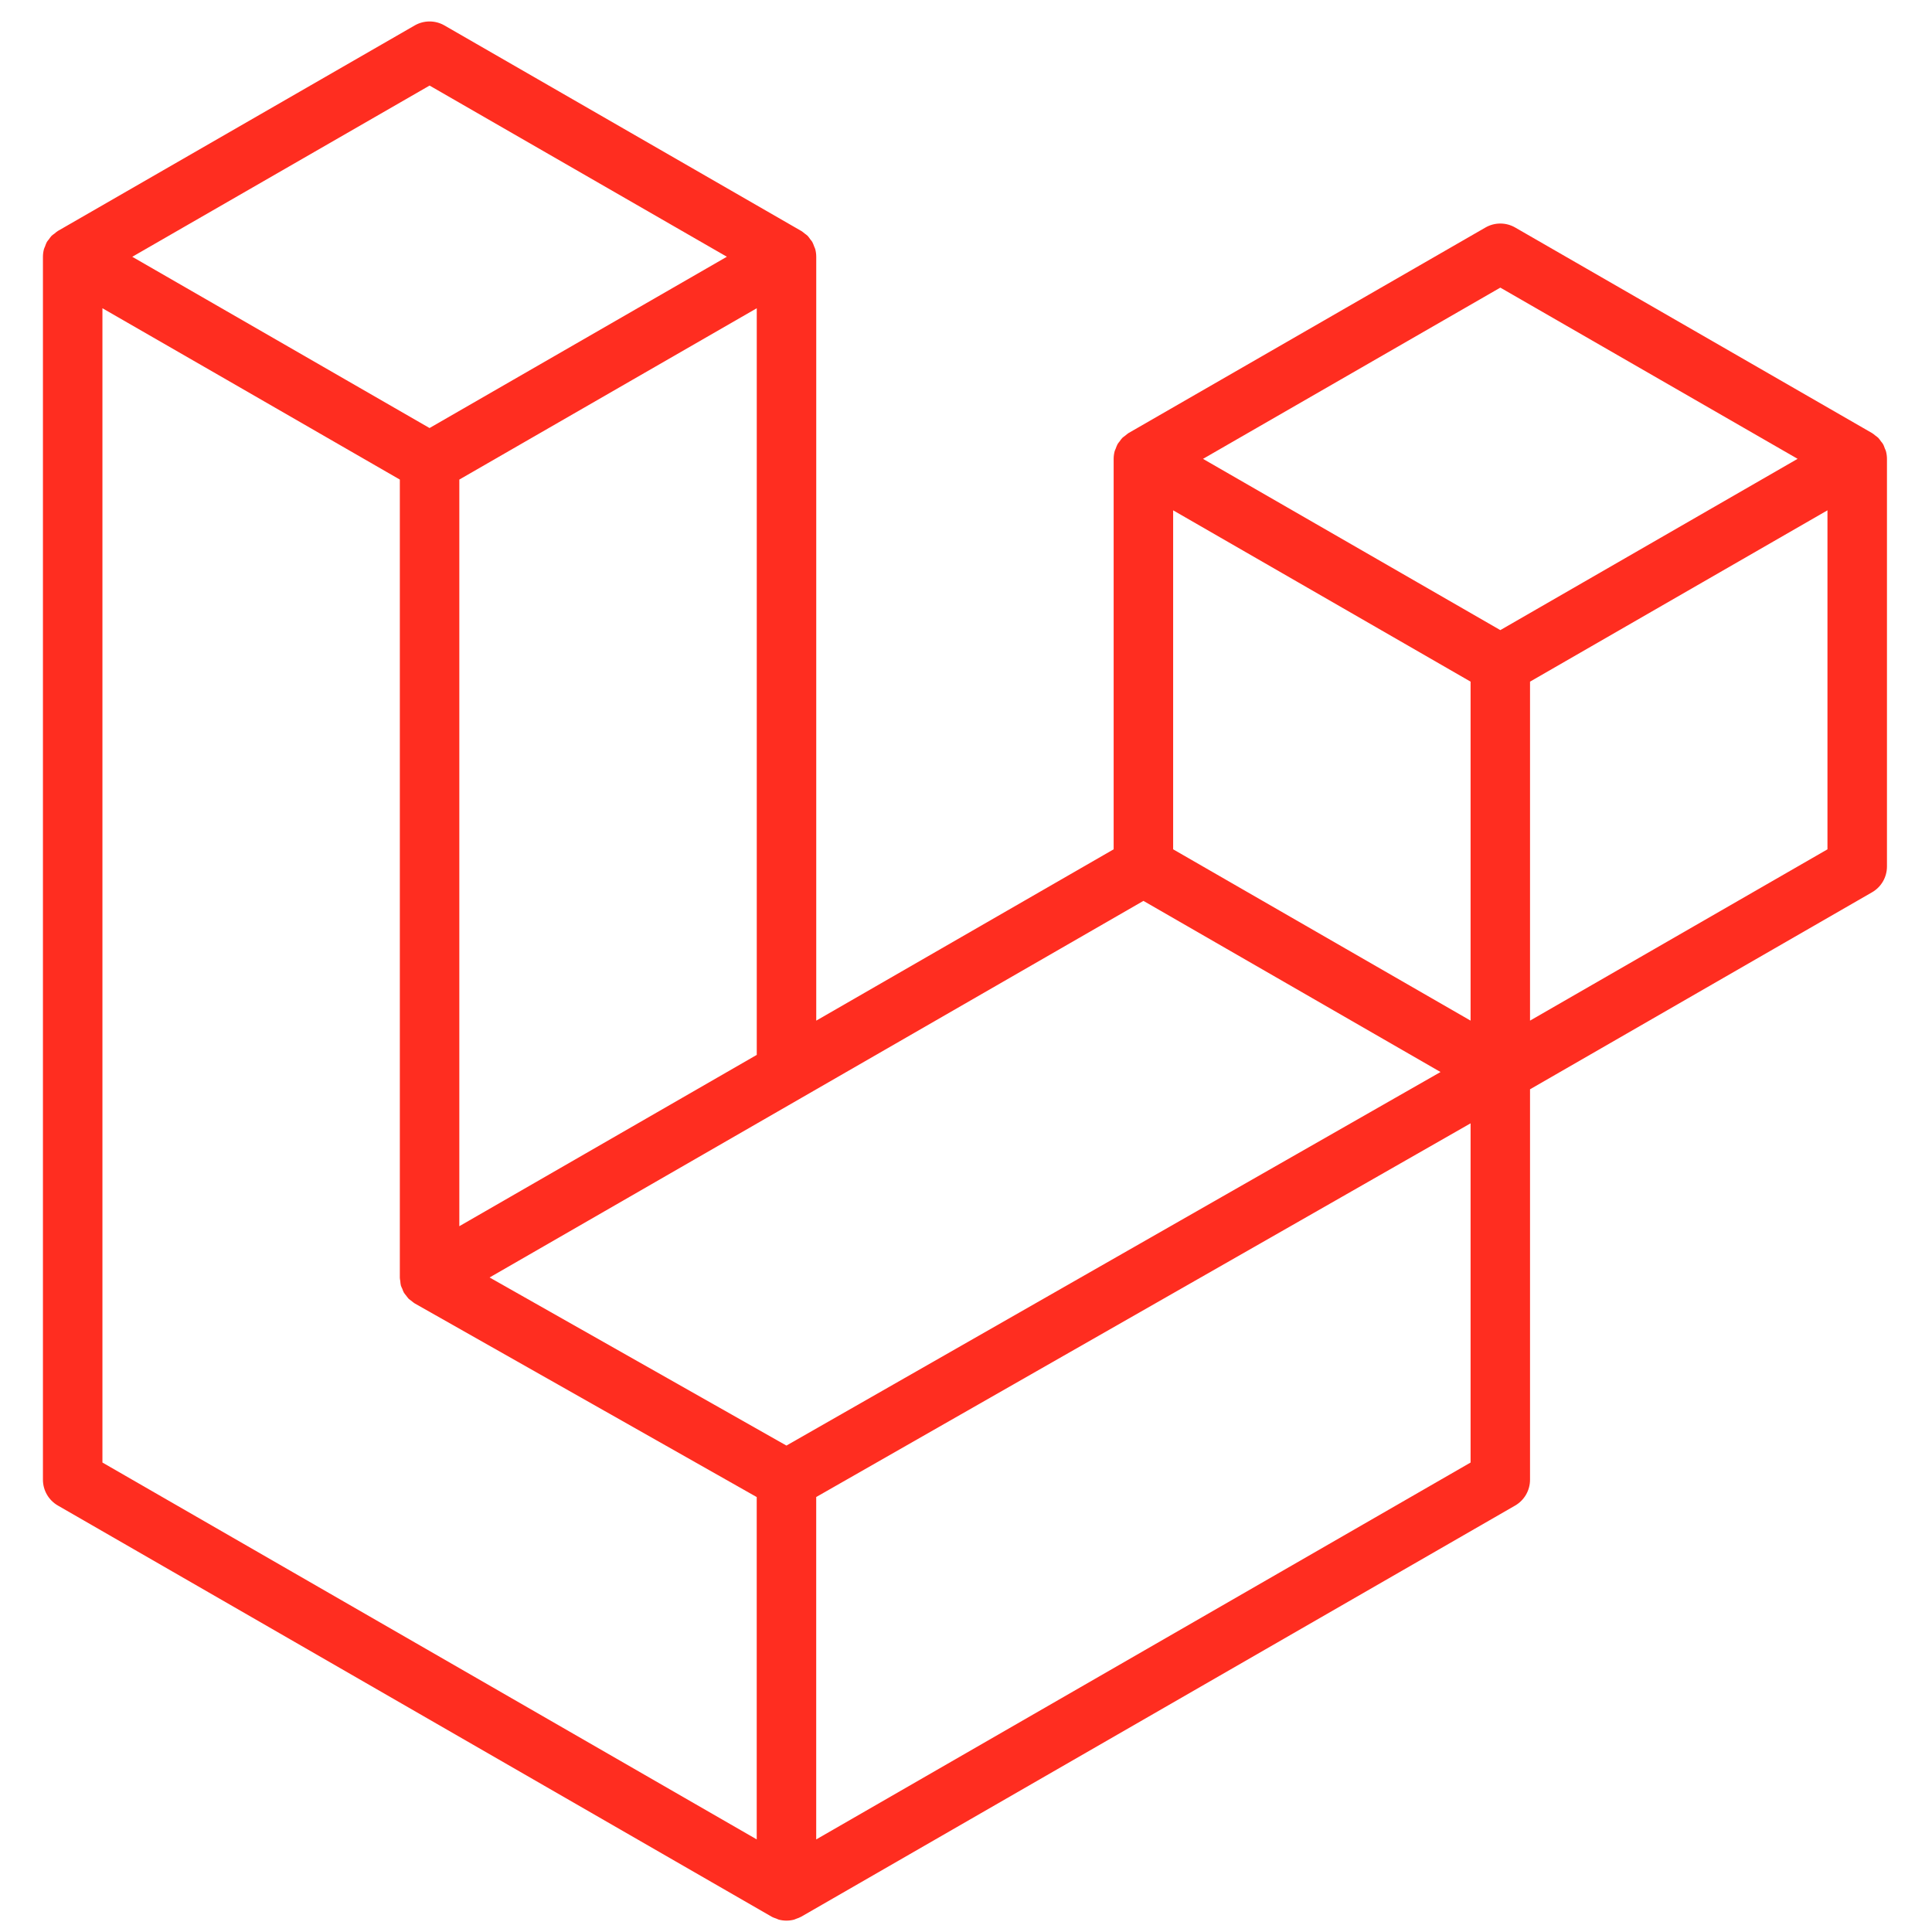
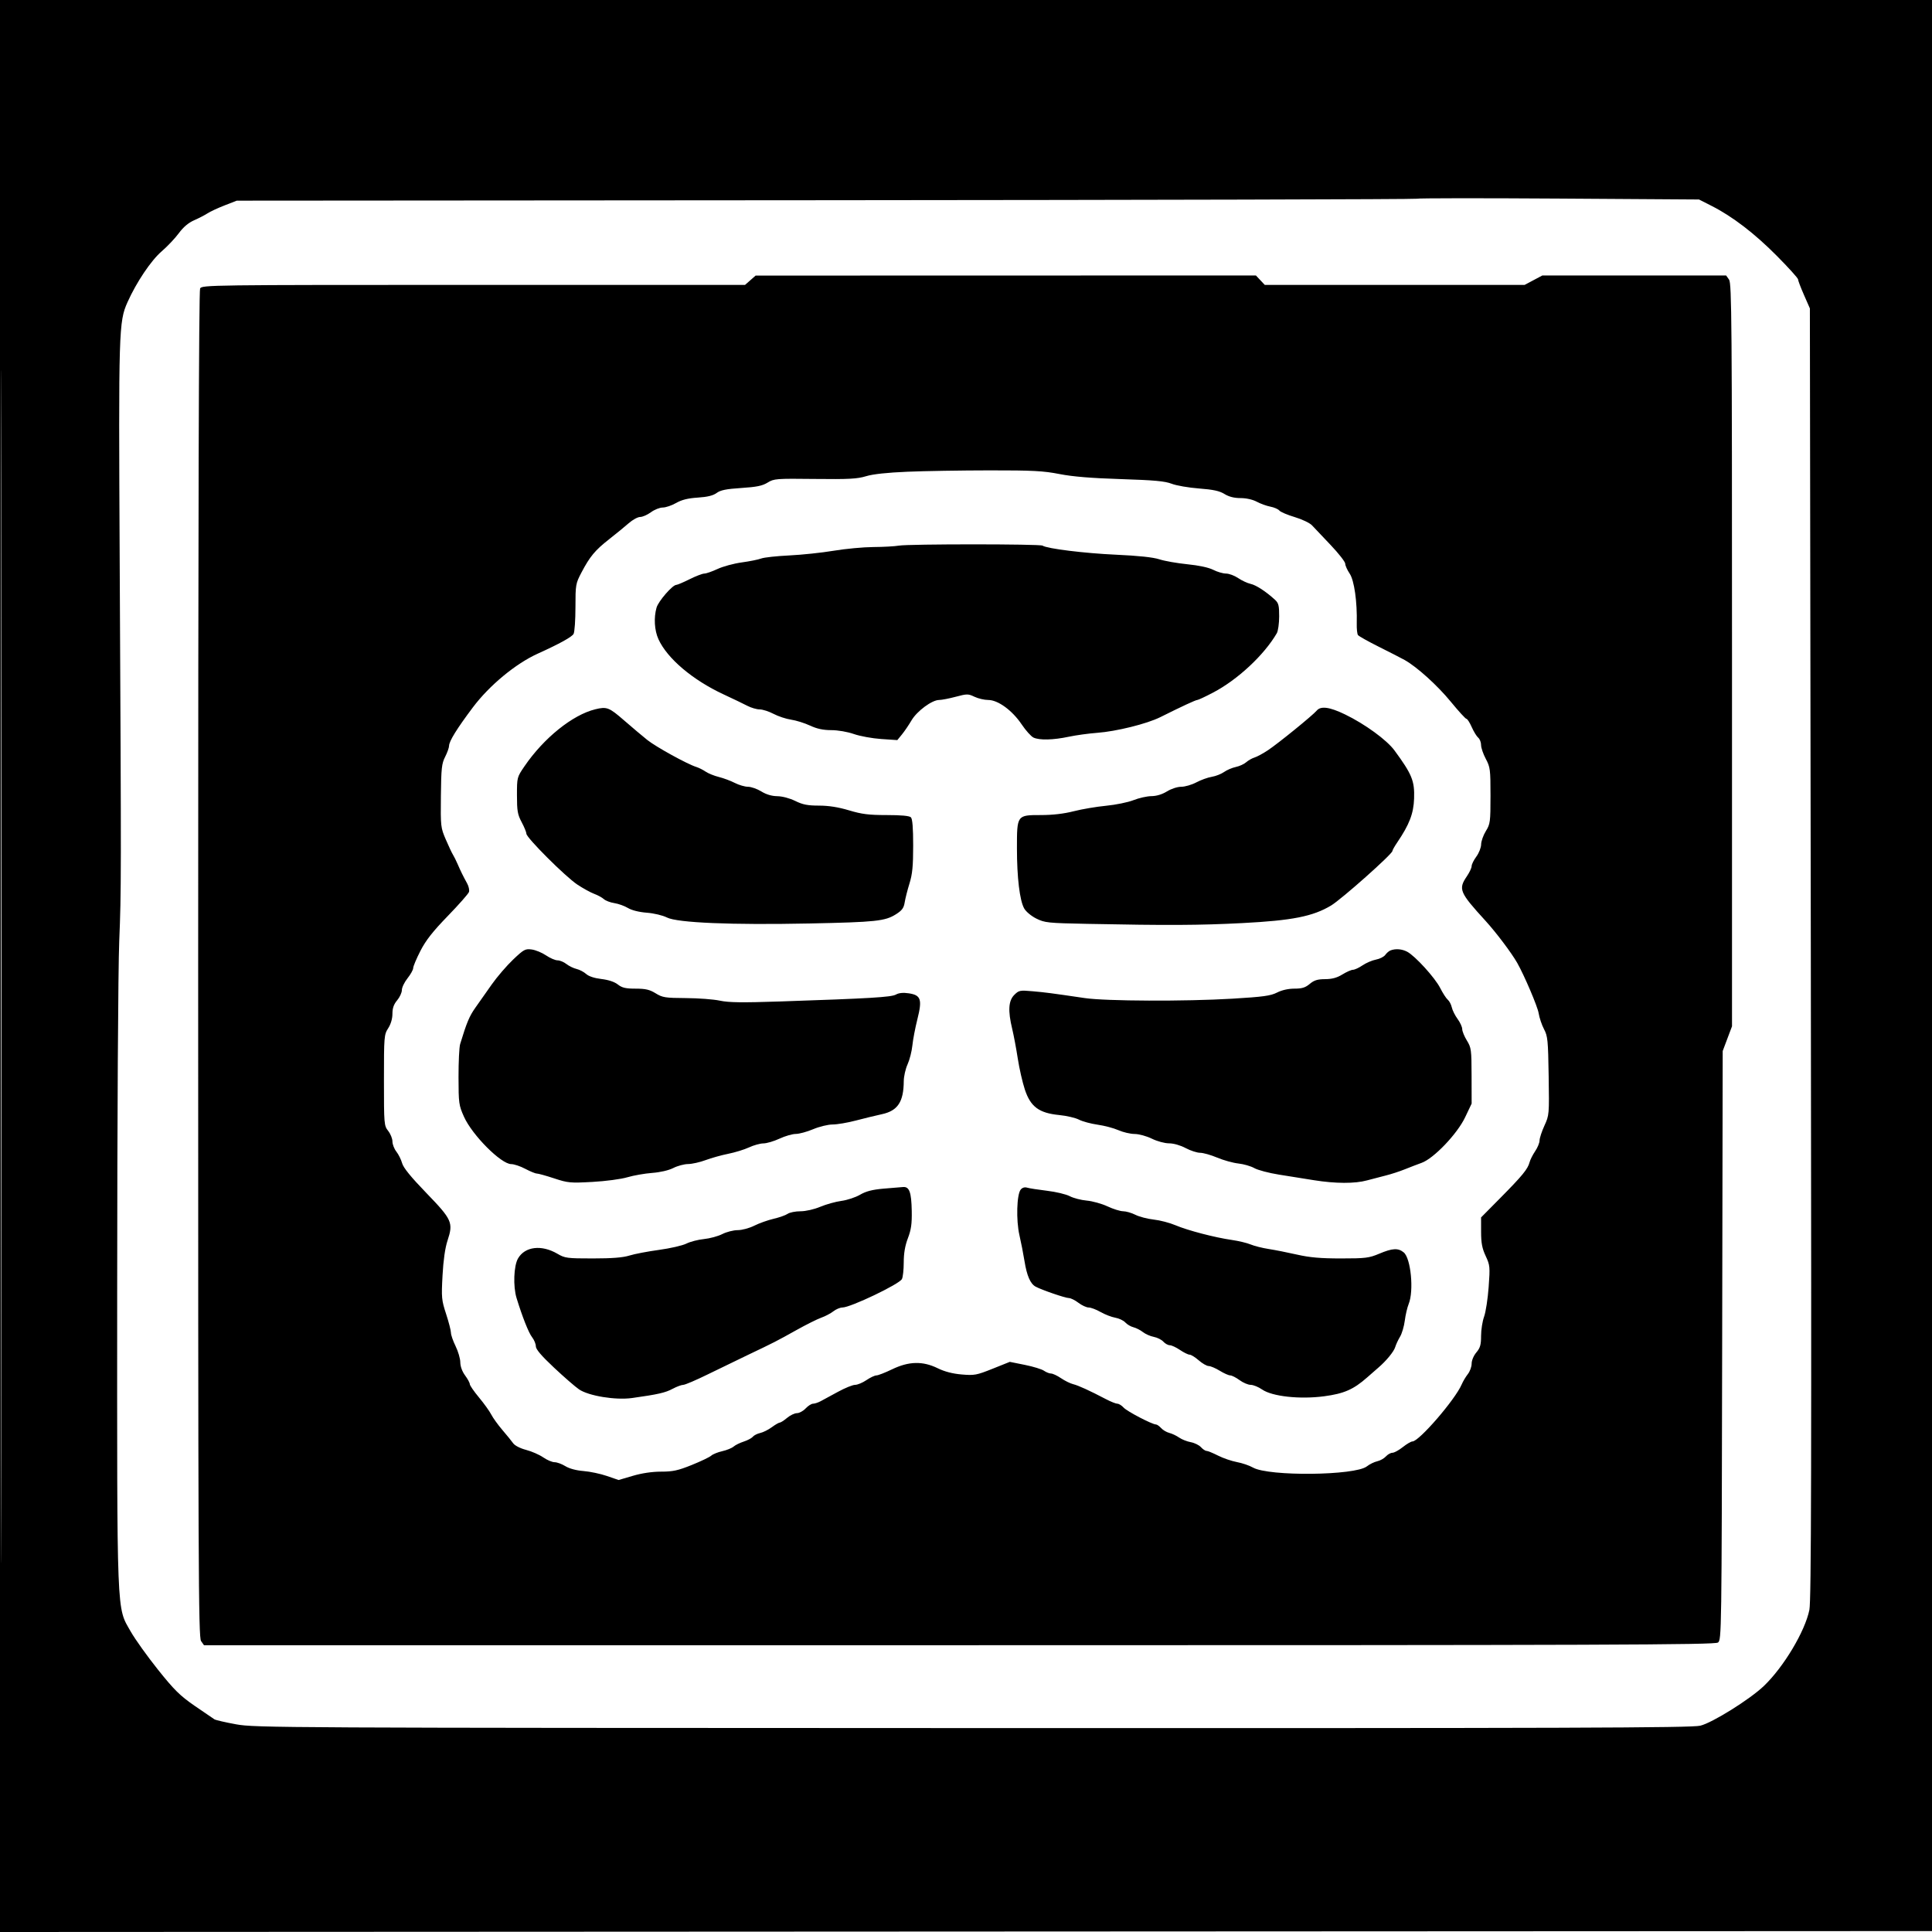
- <svg xmlns="http://www.w3.org/2000/svg" width="166" height="166" viewBox="0 0 166 166" fill="none">
-   <path fill-rule="evenodd" clip-rule="evenodd" d="M162.041 38.759C162.099 38.977 162.129 39.201 162.13 39.426V74.452C162.13 74.902 162.011 75.344 161.786 75.733C161.561 76.122 161.237 76.444 160.847 76.668L131.462 93.594V127.141C131.462 128.054 130.977 128.897 130.186 129.357L68.847 164.683C68.707 164.763 68.554 164.814 68.401 164.868C68.343 164.887 68.289 164.922 68.228 164.938C67.8 165.051 67.349 165.051 66.92 164.938C66.85 164.919 66.786 164.881 66.719 164.855C66.579 164.804 66.432 164.76 66.298 164.683L4.972 129.357C4.583 129.133 4.259 128.81 4.034 128.421C3.808 128.032 3.69 127.591 3.689 127.141L3.689 22.063C3.689 21.834 3.721 21.61 3.779 21.393C3.798 21.32 3.843 21.253 3.868 21.179C3.916 21.045 3.961 20.908 4.031 20.783C4.079 20.7 4.149 20.633 4.206 20.557C4.28 20.454 4.347 20.349 4.433 20.26C4.506 20.186 4.602 20.132 4.685 20.068C4.778 19.992 4.861 19.909 4.966 19.848L35.633 2.185C36.022 1.961 36.462 1.844 36.91 1.844C37.358 1.844 37.798 1.961 38.186 2.185L68.851 19.848H68.857C68.959 19.912 69.045 19.992 69.138 20.065C69.221 20.129 69.313 20.186 69.387 20.257C69.476 20.349 69.54 20.454 69.616 20.557C69.671 20.633 69.744 20.7 69.789 20.783C69.862 20.911 69.904 21.045 69.955 21.179C69.98 21.253 70.025 21.32 70.044 21.396C70.103 21.614 70.133 21.838 70.133 22.063V87.694L95.686 72.974V39.423C95.686 39.2 95.718 38.973 95.775 38.759C95.798 38.683 95.839 38.615 95.865 38.542C95.916 38.408 95.96 38.271 96.031 38.146C96.079 38.063 96.149 37.996 96.203 37.92C96.279 37.818 96.343 37.712 96.433 37.623C96.506 37.549 96.599 37.495 96.681 37.431C96.777 37.355 96.86 37.272 96.962 37.211L127.633 19.548C128.021 19.324 128.461 19.206 128.91 19.206C129.358 19.206 129.798 19.324 130.186 19.548L160.85 37.211C160.959 37.275 161.042 37.355 161.137 37.428C161.217 37.492 161.31 37.549 161.383 37.62C161.473 37.712 161.536 37.818 161.613 37.92C161.67 37.996 161.741 38.063 161.785 38.146C161.859 38.271 161.9 38.408 161.951 38.542C161.98 38.615 162.021 38.683 162.041 38.759ZM157.018 72.974V43.848L146.287 50.028L131.462 58.568V87.694L157.021 72.974H157.018ZM126.354 125.663V96.518L111.771 104.85L70.13 128.626V158.046L126.354 125.663ZM8.801 26.485V125.663L65.018 158.043V128.629L35.649 112L35.64 111.994L35.627 111.988C35.528 111.93 35.445 111.847 35.353 111.777C35.273 111.713 35.18 111.662 35.11 111.592L35.104 111.582C35.021 111.502 34.963 111.403 34.893 111.314C34.829 111.228 34.753 111.154 34.702 111.065L34.699 111.055C34.641 110.96 34.606 110.845 34.565 110.736C34.523 110.64 34.469 110.551 34.443 110.449C34.411 110.328 34.405 110.197 34.392 110.072C34.379 109.976 34.354 109.881 34.354 109.785V109.778V41.205L19.532 32.662L8.801 26.485ZM36.913 7.35L11.364 22.063L36.907 36.777L62.453 22.06L36.907 7.35H36.913ZM50.2 99.174L65.022 90.637V26.485L54.291 32.665L39.466 41.205V105.357L50.2 99.174ZM128.91 24.713L103.363 39.426L128.91 54.14L154.453 39.423L128.91 24.713ZM126.354 58.568L111.529 50.028L100.798 43.848V72.974L115.619 81.511L126.354 87.694V58.568ZM67.571 124.205L105.042 102.803L123.772 92.109L98.245 77.405L68.854 94.334L42.066 109.762L67.571 124.205Z" fill="#FF2D20" />
+ <svg xmlns="http://www.w3.org/2000/svg" width="1024" height="1024" viewBox="0 0 1024 1024" version="1.1">
+   <path d="M 0 512.001 L 0 1024.002 512.250 1023.751 L 1024.500 1023.500 1024.751 511.750 L 1025.002 0 512.501 0 L 0 0 0 512.001 M 0.496 512.500 C 0.496 794.100, 0.610 909.151, 0.750 768.168 C 0.890 627.186, 0.890 396.786, 0.750 256.168 C 0.610 115.551, 0.496 230.900, 0.496 512.500 M 750.970 105.329 C 750.678 105.639, 609.828 105.997, 437.970 106.123 L 125.500 106.352 119 108.882 C 115.425 110.273, 111.375 112.158, 110 113.069 C 108.625 113.981, 105.447 115.626, 102.937 116.725 C 99.882 118.062, 97.185 120.337, 94.774 123.611 C 92.793 126.300, 88.690 130.637, 85.654 133.249 C 80.050 138.072, 72.309 149.600, 67.577 160.169 C 62.950 170.505, 62.818 174.850, 63.435 296.500 C 64.302 467.640, 64.298 471.529, 63.191 499 C 62.607 513.496, 62.140 592.429, 62.109 681.908 C 62.048 859.920, 61.712 851.398, 69.320 864.811 C 71.601 868.832, 78.078 877.889, 83.712 884.937 C 92.371 895.769, 95.383 898.738, 103.172 904.126 C 108.240 907.632, 112.958 910.850, 113.655 911.278 C 114.353 911.707, 119.554 912.902, 125.212 913.934 C 135.152 915.748, 148.350 915.815, 515.500 915.916 C 833.021 916.003, 896.434 915.797, 901.178 914.658 C 907.553 913.129, 927.406 900.736, 934.844 893.642 C 945.358 883.616, 956.714 864.639, 959.010 853.258 C 960.014 848.283, 960.169 777.652, 959.771 505.236 L 959.272 163.455 956.136 156.310 C 954.411 152.380, 953 148.666, 953 148.056 C 953 147.446, 947.938 141.844, 941.750 135.606 C 929.903 123.664, 918.263 114.749, 907.166 109.118 L 900.500 105.735 826 105.250 C 785.025 104.983, 751.261 105.018, 750.970 105.329 M 397.694 148.532 L 394.888 151 250.979 151 C 111.004 151, 107.043 151.052, 106.061 152.886 C 105.388 154.144, 105.046 273.367, 105.034 511.174 C 105.017 831.409, 105.172 867.801, 106.564 869.788 L 108.113 872 508.366 872 C 852.440 872, 908.890 871.801, 910.559 870.581 C 912.464 869.188, 912.505 866.260, 912.783 713.112 L 913.066 557.062 915.533 550.508 L 918 543.954 918 347.200 C 918 170.740, 917.839 150.216, 916.443 148.223 L 914.887 146 866.185 146 L 817.484 146 812.788 148.500 L 808.092 151 739.220 151 L 670.349 151 668 148.500 L 665.651 146 533.076 146.032 L 400.500 146.063 397.694 148.532 M 481 250.024 C 470.116 250.480, 462.628 251.292, 459 252.409 C 454.426 253.817, 449.870 254.061, 431.938 253.853 C 411.293 253.615, 410.227 253.697, 406.845 255.787 C 404.082 257.494, 401.048 258.117, 392.907 258.647 C 384.879 259.169, 381.890 259.773, 379.832 261.290 C 377.961 262.668, 374.972 263.399, 369.832 263.737 C 364.586 264.081, 361.311 264.899, 358.322 266.609 C 356.024 267.924, 352.849 269, 351.266 269 C 349.684 269, 346.864 270.125, 345 271.500 C 343.136 272.875, 340.575 274, 339.309 274 C 338.042 274, 335.317 275.484, 333.253 277.298 C 331.189 279.112, 326.523 282.927, 322.885 285.777 C 315.389 291.648, 312.651 294.942, 308.156 303.500 C 305.116 309.287, 305.004 309.938, 305.002 321.816 C 305.001 328.589, 304.557 334.960, 304.015 335.972 C 303.151 337.586, 296.489 341.260, 285 346.458 C 273.294 351.754, 259.360 363.296, 250.628 374.927 C 242.132 386.244, 238.040 392.851, 238.017 395.290 C 238.008 396.274, 237.069 398.905, 235.931 401.135 C 234.112 404.701, 233.841 407.198, 233.681 421.845 C 233.505 438.067, 233.573 438.669, 236.300 445 C 237.840 448.575, 239.537 452.175, 240.070 453 C 240.604 453.825, 241.723 456.075, 242.557 458 C 244.229 461.858, 245.338 464.112, 247.611 468.266 C 248.444 469.787, 248.872 471.812, 248.563 472.766 C 248.254 473.720, 243.202 479.450, 237.335 485.500 C 229.347 493.737, 225.706 498.379, 222.834 503.981 C 220.725 508.096, 219 512.196, 219 513.094 C 219 513.991, 217.650 516.424, 216 518.500 C 214.350 520.576, 213 523.386, 213 524.743 C 213 526.101, 211.875 528.548, 210.500 530.182 C 208.710 532.310, 207.999 534.338, 207.996 537.327 C 207.994 539.942, 207.154 542.807, 205.746 545 C 203.577 548.379, 203.500 549.328, 203.500 572.523 C 203.500 595.922, 203.559 596.621, 205.750 599.408 C 206.987 600.982, 208 603.498, 208 605 C 208 606.502, 208.938 608.923, 210.085 610.381 C 211.232 611.839, 212.605 614.606, 213.136 616.530 C 213.802 618.944, 217.777 623.831, 225.966 632.302 C 239.649 646.457, 240.340 648.013, 237.189 657.558 C 235.917 661.411, 234.989 667.903, 234.550 676.024 C 233.915 687.755, 234.034 689.044, 236.436 696.401 C 237.846 700.721, 239.004 705.210, 239.009 706.378 C 239.014 707.545, 240.125 710.750, 241.478 713.500 C 242.831 716.250, 243.952 720.100, 243.969 722.056 C 243.988 724.239, 244.965 726.919, 246.500 729 C 247.875 730.864, 249 732.937, 249 733.607 C 249 734.277, 251.187 737.452, 253.859 740.663 C 256.531 743.873, 259.465 747.958, 260.379 749.739 C 261.293 751.521, 263.944 755.201, 266.270 757.918 C 268.597 760.635, 271.175 763.807, 272 764.968 C 272.874 766.198, 275.734 767.662, 278.856 768.477 C 281.802 769.246, 285.876 771.028, 287.910 772.437 C 289.944 773.847, 292.655 775, 293.936 775 C 295.216 775, 297.791 775.944, 299.657 777.097 C 301.760 778.396, 305.418 779.380, 309.275 779.682 C 312.699 779.951, 318.284 781.130, 321.688 782.304 L 327.875 784.437 335.417 782.219 C 340.243 780.799, 345.645 780, 350.423 780 C 356.647 780, 359.344 779.413, 366.652 776.467 C 371.472 774.524, 376.116 772.300, 376.973 771.525 C 377.829 770.750, 380.468 769.680, 382.836 769.148 C 385.205 768.616, 387.898 767.522, 388.822 766.717 C 389.745 765.912, 392.152 764.723, 394.170 764.075 C 396.189 763.428, 398.357 762.275, 398.989 761.513 C 399.621 760.752, 401.402 759.851, 402.946 759.512 C 404.490 759.173, 407.246 757.794, 409.071 756.448 C 410.896 755.101, 412.799 754, 413.300 754 C 413.801 754, 415.548 752.875, 417.182 751.500 C 418.816 750.125, 421.165 749, 422.402 749 C 423.639 749, 425.708 747.875, 427 746.500 C 428.292 745.125, 430.058 743.997, 430.924 743.994 C 431.791 743.990, 433.625 743.385, 435 742.649 C 436.375 741.913, 440.518 739.666, 444.207 737.656 C 447.896 735.645, 451.954 734, 453.225 734 C 454.496 734, 457.191 732.875, 459.215 731.500 C 461.238 730.125, 463.621 729, 464.510 729 C 465.399 729, 469.135 727.546, 472.813 725.770 C 481.689 721.482, 489.062 721.306, 497 725.193 C 500.678 726.995, 504.895 728.091, 509.729 728.502 C 516.449 729.074, 517.602 728.860, 526.088 725.465 L 535.218 721.812 543.215 723.423 C 547.613 724.309, 552.164 725.702, 553.328 726.517 C 554.492 727.333, 556.182 728, 557.083 728 C 557.984 728, 560.370 729.119, 562.386 730.487 C 564.402 731.856, 567.278 733.272, 568.776 733.636 C 571.512 734.300, 577.503 737.034, 586.147 741.564 C 588.703 742.904, 591.446 744, 592.242 744 C 593.039 744, 594.531 744.929, 595.559 746.065 C 597.363 748.059, 610.680 755, 612.700 755 C 613.244 755, 614.468 755.860, 615.419 756.910 C 616.369 757.961, 618.324 759.116, 619.763 759.477 C 621.201 759.838, 623.530 760.941, 624.939 761.928 C 626.348 762.915, 629.126 764.019, 631.113 764.381 C 633.100 764.743, 635.532 765.930, 636.518 767.020 C 637.503 768.109, 638.839 769, 639.486 769 C 640.132 769, 642.875 770.122, 645.581 771.493 C 648.286 772.865, 652.787 774.410, 655.583 774.928 C 658.379 775.446, 662.204 776.751, 664.083 777.828 C 672.395 782.590, 718.224 782.115, 724.469 777.203 C 725.913 776.067, 728.376 774.857, 729.943 774.512 C 731.510 774.168, 733.584 773.012, 734.551 771.943 C 735.519 770.874, 737.078 770, 738.017 770 C 738.957 770, 741.424 768.650, 743.500 767 C 745.576 765.350, 747.879 764, 748.616 764 C 752.125 764, 771.330 741.760, 774.730 733.761 C 775.406 732.169, 776.868 729.711, 777.980 728.299 C 779.091 726.886, 780 724.393, 780 722.759 C 780 721.050, 781.061 718.528, 782.500 716.818 C 784.538 714.396, 785 712.774, 785 708.049 C 785 704.860, 785.718 700.282, 786.596 697.876 C 787.474 695.469, 788.563 688.405, 789.016 682.177 C 789.800 671.406, 789.723 670.602, 787.430 665.677 C 785.551 661.642, 785.017 658.820, 785.010 652.879 L 785 645.259 795.272 634.879 C 806.835 623.196, 809.800 619.578, 810.691 616.067 C 811.031 614.729, 812.364 612.079, 813.654 610.177 C 814.944 608.276, 816 605.713, 816 604.481 C 816 603.250, 817.158 599.713, 818.572 596.623 C 821.113 591.073, 821.141 590.747, 820.822 570.252 C 820.529 551.353, 820.310 549.143, 818.370 545.500 C 817.198 543.300, 815.912 539.475, 815.512 537 C 814.940 533.459, 807.921 516.990, 804.153 510.348 C 801.167 505.082, 792.946 494.181, 787.302 488 C 773.513 472.902, 772.838 471.275, 777.500 464.405 C 778.875 462.379, 780 459.971, 780 459.055 C 780 458.138, 781.125 455.864, 782.500 454 C 783.875 452.136, 785.014 449.236, 785.031 447.556 C 785.048 445.875, 786.171 442.700, 787.526 440.500 C 789.852 436.723, 789.990 435.675, 789.995 421.704 C 790 407.836, 789.843 406.614, 787.500 402.212 C 786.125 399.629, 785 396.330, 785 394.880 C 785 393.431, 784.320 391.680, 783.488 390.990 C 782.657 390.300, 781.107 387.770, 780.045 385.368 C 778.982 382.966, 777.721 381, 777.243 381 C 776.765 381, 773.028 376.912, 768.937 371.916 C 761.876 363.290, 751.046 353.498, 744.500 349.819 C 742.850 348.891, 736.775 345.777, 731 342.898 C 725.225 340.019, 720.159 337.177, 719.741 336.582 C 719.324 335.987, 719.039 333.250, 719.108 330.500 C 719.397 319.003, 717.781 307.615, 715.352 304.018 C 714.058 302.103, 713 299.740, 713 298.768 C 713 297.797, 709.513 293.332, 705.250 288.848 C 700.987 284.364, 696.544 279.674, 695.375 278.427 C 694.206 277.180, 690.096 275.220, 686.241 274.072 C 682.386 272.924, 678.714 271.360, 678.080 270.597 C 677.447 269.834, 675.309 268.905, 673.329 268.534 C 671.349 268.162, 668.109 266.990, 666.129 265.929 C 663.950 264.761, 660.551 263.999, 657.515 263.996 C 654.125 263.994, 651.366 263.292, 649 261.830 C 646.354 260.195, 643.060 259.481, 635.500 258.906 C 630 258.488, 623.475 257.358, 621 256.396 C 617.448 255.016, 611.760 254.496, 594 253.928 C 578.270 253.425, 568.491 252.618, 561.500 251.245 C 553.040 249.584, 547.341 249.285, 524.500 249.306 C 509.650 249.320, 490.075 249.643, 481 250.024 M 476.443 289.192 C 474.275 289.573, 468.171 289.911, 462.880 289.942 C 457.588 289.974, 448.138 290.857, 441.880 291.903 C 435.621 292.950, 425.033 294.069, 418.352 294.390 C 411.670 294.710, 404.968 295.442, 403.457 296.016 C 401.947 296.590, 397.289 297.528, 393.106 298.099 C 388.923 298.670, 383.165 300.232, 380.312 301.569 C 377.458 302.906, 374.308 304.002, 373.312 304.004 C 372.315 304.006, 368.800 305.354, 365.500 307 C 362.200 308.646, 359.031 309.994, 358.458 309.996 C 356.462 310.003, 348.968 318.626, 347.987 322.044 C 346.455 327.386, 346.855 334.083, 348.985 338.777 C 353.618 348.985, 367.125 360.429, 383.528 368.045 C 388.463 370.336, 394.136 373.063, 396.136 374.105 C 398.136 375.147, 401.065 376, 402.644 376 C 404.224 376, 407.537 377.065, 410.008 378.368 C 412.479 379.670, 416.659 381.051, 419.299 381.436 C 421.938 381.822, 426.438 383.227, 429.299 384.559 C 432.997 386.281, 436.261 386.983, 440.593 386.990 C 444.140 386.996, 449.156 387.860, 452.593 389.058 C 455.842 390.190, 462.346 391.376, 467.048 391.693 L 475.595 392.270 478.048 389.274 C 479.396 387.626, 481.676 384.273, 483.114 381.823 C 486.013 376.883, 493.972 371, 497.757 371 C 499.085 371, 503.044 370.235, 506.554 369.299 C 512.561 367.699, 513.145 367.699, 516.502 369.299 C 518.463 370.235, 521.736 371, 523.775 371 C 528.951 371, 536.499 376.509, 541.500 383.936 C 543.700 387.204, 546.534 390.355, 547.797 390.939 C 550.984 392.411, 558.221 392.236, 566.479 390.487 C 570.318 389.674, 577.068 388.744, 581.479 388.420 C 591.681 387.671, 607.891 383.647, 615 380.097 C 626.451 374.379, 633.734 371, 634.603 371 C 635.098 371, 638.877 369.228, 643.001 367.063 C 656.002 360.237, 670.001 347.190, 676.735 335.622 C 677.415 334.455, 677.977 330.446, 677.985 326.714 C 677.998 320.942, 677.664 319.622, 675.750 317.873 C 670.935 313.475, 665.764 310.107, 662.841 309.465 C 661.160 309.096, 658.196 307.715, 656.253 306.397 C 654.310 305.079, 651.416 304, 649.821 304 C 648.225 304, 645.180 303.112, 643.052 302.027 C 640.649 300.800, 635.459 299.680, 629.342 299.068 C 623.929 298.526, 617.250 297.348, 614.500 296.450 C 611.183 295.367, 603.441 294.544, 591.500 294.005 C 574.796 293.251, 555.040 290.810, 552.562 289.193 C 551.177 288.289, 481.589 288.289, 476.443 289.192 M 315.500 375.940 C 303.446 378.896, 288.200 391.175, 277.963 406.171 C 274.027 411.938, 274 412.043, 274 421.534 C 274 429.810, 274.335 431.721, 276.500 435.788 C 277.875 438.371, 279 441.117, 279 441.891 C 279 444.006, 299.699 464.670, 306 468.845 C 309.025 470.850, 313.045 473.060, 314.934 473.756 C 316.822 474.453, 319.129 475.712, 320.060 476.554 C 320.990 477.396, 323.495 478.350, 325.626 478.672 C 327.757 478.995, 330.991 480.155, 332.812 481.250 C 334.850 482.474, 338.699 483.438, 342.812 483.755 C 346.593 484.046, 351.239 485.150, 353.500 486.294 C 359.055 489.106, 387.743 490.309, 428.999 489.462 C 464.275 488.736, 469.102 488.223, 474.866 484.584 C 478.092 482.548, 479.023 481.280, 479.505 478.268 C 479.836 476.196, 480.983 471.678, 482.053 468.229 C 483.585 463.296, 484 459.017, 484 448.179 C 484 438.795, 483.617 434.017, 482.800 433.200 C 482.004 432.404, 477.684 432, 469.976 432 C 460.472 432, 456.830 431.544, 450 429.500 C 444.307 427.796, 439.236 426.997, 434.074 426.991 C 428.063 426.984, 425.468 426.474, 421.500 424.522 C 418.559 423.075, 414.647 422.037, 412 422 C 409.052 421.959, 406.120 421.088, 403.500 419.474 C 401.300 418.119, 398.133 417.008, 396.461 417.005 C 394.790 417.002, 391.640 416.084, 389.461 414.965 C 387.283 413.845, 383.475 412.427, 381 411.813 C 378.525 411.199, 375.375 409.923, 374 408.979 C 372.625 408.035, 370.389 406.917, 369.031 406.494 C 364.300 405.023, 347.670 395.864, 343.101 392.215 C 340.571 390.193, 334.997 385.493, 330.716 381.770 C 322.826 374.909, 321.609 374.442, 315.500 375.940 M 697.873 376.653 C 695.840 379.102, 677.478 394.020, 672.059 397.625 C 669.475 399.344, 666.267 401.084, 664.930 401.490 C 663.594 401.897, 661.600 403.030, 660.500 404.007 C 659.400 404.984, 656.925 406.114, 655 406.516 C 653.075 406.919, 650.267 408.120, 648.760 409.186 C 647.252 410.251, 644.327 411.395, 642.260 411.728 C 640.192 412.061, 636.520 413.384, 634.101 414.667 C 631.682 415.950, 628.082 417.002, 626.101 417.005 C 624.031 417.008, 620.800 418.058, 618.500 419.474 C 615.951 421.044, 612.972 421.949, 610.287 421.969 C 607.970 421.986, 603.695 422.941, 600.787 424.092 C 597.879 425.243, 591.350 426.580, 586.278 427.064 C 581.205 427.547, 573.480 428.856, 569.111 429.972 C 563.863 431.312, 557.933 432, 551.640 432 C 538.982 432, 539 431.975, 539 449.650 C 539 465.139, 540.465 477.293, 542.840 481.500 C 543.796 483.194, 546.599 485.528, 549.279 486.862 C 553.737 489.081, 555.369 489.250, 576.262 489.666 C 618.943 490.515, 635.660 490.431, 658.500 489.253 C 684.911 487.891, 695.882 485.718, 705.495 479.946 C 711.012 476.633, 738 452.645, 738 451.054 C 738 450.628, 739.128 448.616, 740.508 446.584 C 746.993 437.027, 749.226 431.225, 749.500 423.218 C 749.819 413.893, 748.385 410.384, 739.089 397.732 C 735.032 392.210, 723.438 383.763, 712.925 378.670 C 704.711 374.690, 700.024 374.062, 697.873 376.653 M 271.932 508.626 C 268.534 511.857, 263.446 517.780, 260.626 521.789 C 257.807 525.799, 253.890 531.359, 251.921 534.145 C 248.760 538.620, 247.340 542.019, 243.881 553.399 C 243.397 554.994, 243.013 562.869, 243.028 570.899 C 243.055 584.779, 243.197 585.815, 245.917 591.889 C 250.283 601.637, 265.595 617, 270.946 617 C 272.462 617, 275.818 618.125, 278.404 619.500 C 280.990 620.875, 283.743 622, 284.522 622 C 285.301 622, 289.440 623.154, 293.719 624.564 C 301.020 626.970, 302.271 627.086, 314 626.441 C 320.985 626.058, 329.147 624.972, 332.500 623.981 C 335.800 623.006, 341.723 621.966, 345.661 621.670 C 349.980 621.345, 354.429 620.311, 356.871 619.066 C 359.098 617.930, 362.626 616.985, 364.710 616.967 C 366.795 616.949, 370.975 616.010, 374 614.881 C 377.025 613.751, 382.425 612.244, 386 611.531 C 389.575 610.819, 394.525 609.293, 397 608.140 C 399.475 606.987, 402.918 606.034, 404.651 606.022 C 406.384 606.010, 410.209 604.879, 413.151 603.510 C 416.093 602.140, 419.976 601.015, 421.780 601.010 C 423.584 601.004, 427.733 599.875, 431 598.500 C 434.277 597.121, 438.899 596, 441.310 596 C 443.713 596, 449.240 595.062, 453.590 593.915 C 457.941 592.768, 464.170 591.252, 467.434 590.546 C 475.833 588.730, 478.949 584.009, 479.016 573 C 479.032 570.525, 479.937 566.533, 481.028 564.128 C 482.118 561.724, 483.266 557.224, 483.578 554.128 C 483.889 551.033, 485.082 544.782, 486.227 540.237 C 488.881 529.707, 488.131 527.442, 481.667 526.473 C 478.706 526.029, 476.442 526.249, 474.864 527.136 C 472.387 528.528, 461.290 529.190, 413.544 530.794 C 393.338 531.473, 386.248 531.378, 381.544 530.368 C 378.220 529.654, 370.100 529.040, 363.500 529.004 C 352.560 528.943, 351.147 528.720, 347.500 526.474 C 344.310 524.509, 342.160 524.009, 336.885 524.005 C 331.586 524.001, 329.713 523.562, 327.469 521.797 C 325.693 520.400, 322.505 519.339, 318.755 518.897 C 315.055 518.460, 312.029 517.462, 310.671 516.231 C 309.477 515.148, 307.186 513.951, 305.579 513.569 C 303.972 513.188, 301.549 512.004, 300.194 510.938 C 298.839 509.872, 296.729 509, 295.505 509 C 294.281 509, 291.538 507.818, 289.409 506.374 C 287.281 504.930, 283.868 503.524, 281.826 503.250 C 278.393 502.789, 277.645 503.196, 271.932 508.626 M 737 503.737 C 736.175 504.055, 734.925 505.127, 734.221 506.118 C 733.518 507.109, 731.306 508.227, 729.306 508.602 C 727.306 508.978, 724.106 510.346, 722.195 511.642 C 720.284 512.939, 717.996 514.002, 717.110 514.005 C 716.225 514.008, 713.700 515.119, 711.500 516.474 C 708.632 518.240, 706.036 518.946, 702.327 518.969 C 698.296 518.993, 696.497 519.552, 694.182 521.500 C 691.856 523.458, 690.095 524, 686.066 524 C 682.831 524, 679.409 524.771, 676.852 526.076 C 673.459 527.807, 669.522 528.346, 653.142 529.326 C 628.220 530.816, 586.146 530.644, 575 529.007 C 556.727 526.324, 554.266 526.001, 547.331 525.385 C 540.546 524.782, 540.023 524.886, 537.581 527.328 C 534.496 530.413, 534.173 535.748, 536.489 545.336 C 537.308 548.726, 538.639 555.804, 539.447 561.065 C 540.255 566.326, 541.947 573.736, 543.208 577.532 C 546.226 586.621, 550.709 589.943, 561.366 590.988 C 565.290 591.373, 570.022 592.475, 571.882 593.438 C 573.743 594.401, 578.194 595.603, 581.775 596.110 C 585.355 596.617, 590.302 597.925, 592.769 599.016 C 595.236 600.107, 599.110 601.014, 601.377 601.031 C 603.677 601.049, 607.711 602.150, 610.500 603.522 C 613.326 604.912, 617.283 605.986, 619.601 605.991 C 622.040 605.996, 625.608 607.013, 628.404 608.500 C 630.990 609.875, 634.446 611, 636.083 611 C 637.721 611, 641.798 612.152, 645.144 613.561 C 648.490 614.969, 653.539 616.372, 656.364 616.678 C 659.189 616.984, 662.996 618.086, 664.824 619.127 C 666.653 620.168, 672.503 621.714, 677.824 622.563 C 683.146 623.411, 691.550 624.753, 696.500 625.545 C 707.832 627.359, 718.132 627.393, 724.532 625.637 C 727.264 624.888, 731.750 623.718, 734.500 623.038 C 737.250 622.358, 741.750 620.895, 744.500 619.787 C 747.250 618.679, 751.300 617.122, 753.500 616.326 C 759.944 613.997, 772.352 601.007, 776.534 592.212 L 780 584.924 779.969 570.212 C 779.939 556.354, 779.795 555.268, 777.474 551.500 C 776.119 549.300, 775.008 546.575, 775.005 545.444 C 775.002 544.314, 773.899 541.896, 772.552 540.071 C 771.206 538.246, 769.827 535.490, 769.488 533.946 C 769.149 532.402, 768.190 530.573, 767.358 529.882 C 766.525 529.191, 764.713 526.394, 763.331 523.667 C 760.558 518.194, 750.031 506.635, 745.800 504.416 C 743.036 502.967, 739.668 502.707, 737 503.737 M 468.331 630.001 C 462.328 630.526, 459.013 631.385, 455.831 633.240 C 453.449 634.628, 449.025 636.092, 446 636.494 C 442.975 636.895, 437.926 638.298, 434.780 639.612 C 431.443 641.005, 427.058 642, 424.253 642 C 421.608 642, 418.557 642.611, 417.473 643.357 C 416.388 644.104, 413.025 645.291, 410 645.994 C 406.975 646.698, 402.377 648.337, 399.783 649.637 C 397.138 650.962, 393.278 652, 390.993 652 C 388.753 652, 385.081 652.938, 382.833 654.085 C 380.584 655.232, 376.215 656.420, 373.122 656.725 C 370.030 657.030, 365.830 658.117, 363.789 659.140 C 361.748 660.164, 355.223 661.662, 349.289 662.469 C 343.355 663.276, 336.291 664.626, 333.591 665.469 C 330.132 666.548, 324.400 667, 314.179 667 C 300.563 667, 299.418 666.849, 295.465 664.532 C 287.056 659.605, 278.267 660.634, 274.574 666.978 C 272.291 670.900, 271.885 681.778, 273.791 688 C 276.817 697.885, 280.210 706.451, 281.998 708.724 C 283.099 710.124, 284 712.296, 284 713.549 C 284 715.139, 286.918 718.567, 293.636 724.873 C 298.936 729.847, 304.899 735.028, 306.886 736.386 C 311.981 739.868, 326.263 742.203, 335 740.983 C 348.619 739.082, 352.622 738.175, 356.461 736.120 C 358.640 734.954, 361.192 734, 362.133 734 C 363.074 734, 368.941 731.494, 375.172 728.430 C 381.402 725.367, 390.775 720.823, 396 718.334 C 410.260 711.541, 411.717 710.796, 421.976 705.055 C 427.187 702.138, 433.179 699.142, 435.291 698.397 C 437.402 697.652, 440.287 696.133, 441.700 695.021 C 443.113 693.910, 445.280 693, 446.514 693 C 450.781 693, 476.564 680.683, 478.030 677.945 C 478.563 676.947, 479 672.969, 479 669.103 C 479 664.275, 479.690 660.263, 481.204 656.288 C 482.940 651.729, 483.372 648.643, 483.241 641.753 C 483.052 631.915, 481.982 628.932, 478.715 629.144 C 477.497 629.223, 472.824 629.609, 468.331 630.001 M 541.012 630.486 C 538.888 633.045, 538.498 646.768, 540.324 654.681 C 541.190 658.432, 542.396 664.610, 543.006 668.410 C 544.254 676.193, 546.119 680.458, 548.932 681.964 C 552.254 683.741, 564.666 688, 566.527 688 C 567.508 688, 569.786 689.125, 571.589 690.500 C 573.392 691.875, 575.829 693, 577.005 693 C 578.181 693, 581.024 694.075, 583.322 695.388 C 585.620 696.702, 589.126 698.061, 591.113 698.408 C 593.100 698.755, 595.495 699.890, 596.436 700.930 C 597.377 701.969, 599.316 703.113, 600.745 703.472 C 602.173 703.831, 604.436 704.984, 605.773 706.036 C 607.109 707.087, 609.703 708.229, 611.536 708.573 C 613.369 708.917, 615.643 710.053, 616.590 711.099 C 617.536 712.145, 619.077 713, 620.015 713 C 620.953 713, 623.379 714.125, 625.405 715.500 C 627.431 716.875, 629.728 718, 630.510 718 C 631.291 718, 633.468 719.350, 635.347 721 C 637.226 722.650, 639.605 724.014, 640.632 724.031 C 641.659 724.048, 644.300 725.171, 646.500 726.526 C 648.700 727.881, 651.200 728.992, 652.056 728.995 C 652.911 728.998, 655.136 730.125, 657 731.500 C 658.864 732.875, 661.514 734, 662.891 734 C 664.267 734, 666.992 735.108, 668.946 736.462 C 674.283 740.160, 688.933 741.762, 701.818 740.055 C 712.329 738.663, 717.360 736.463, 724.582 730.097 C 726.827 728.119, 729.527 725.760, 730.582 724.856 C 734.749 721.286, 738.774 716.376, 739.483 714 C 739.893 712.625, 741.047 710.145, 742.048 708.489 C 743.049 706.833, 744.181 703.008, 744.563 699.989 C 744.945 696.970, 745.875 692.983, 746.629 691.128 C 749.462 684.160, 747.789 666.867, 743.984 663.786 C 741.005 661.374, 738.041 661.537, 731 664.500 C 725.597 666.774, 723.765 667, 710.729 667 C 699.918 667, 694.201 666.500, 687.449 664.966 C 682.527 663.847, 675.777 662.511, 672.449 661.998 C 669.122 661.485, 664.822 660.406, 662.894 659.600 C 660.966 658.795, 656.489 657.719, 652.944 657.210 C 643.872 655.907, 629.491 652.153, 623 649.393 C 619.975 648.107, 614.800 646.759, 611.500 646.398 C 608.200 646.037, 603.830 644.900, 601.790 643.871 C 599.749 642.842, 596.824 641.996, 595.290 641.990 C 593.755 641.985, 590.025 640.822, 587 639.405 C 583.975 637.988, 579.025 636.609, 576 636.340 C 572.975 636.071, 568.925 635.019, 567 634.002 C 565.075 632.986, 559.675 631.697, 555 631.137 C 550.325 630.578, 545.569 629.837, 544.430 629.491 C 543.116 629.091, 541.868 629.454, 541.012 630.486" stroke="none" fill="#000000" fill-rule="evenodd" />
</svg>
